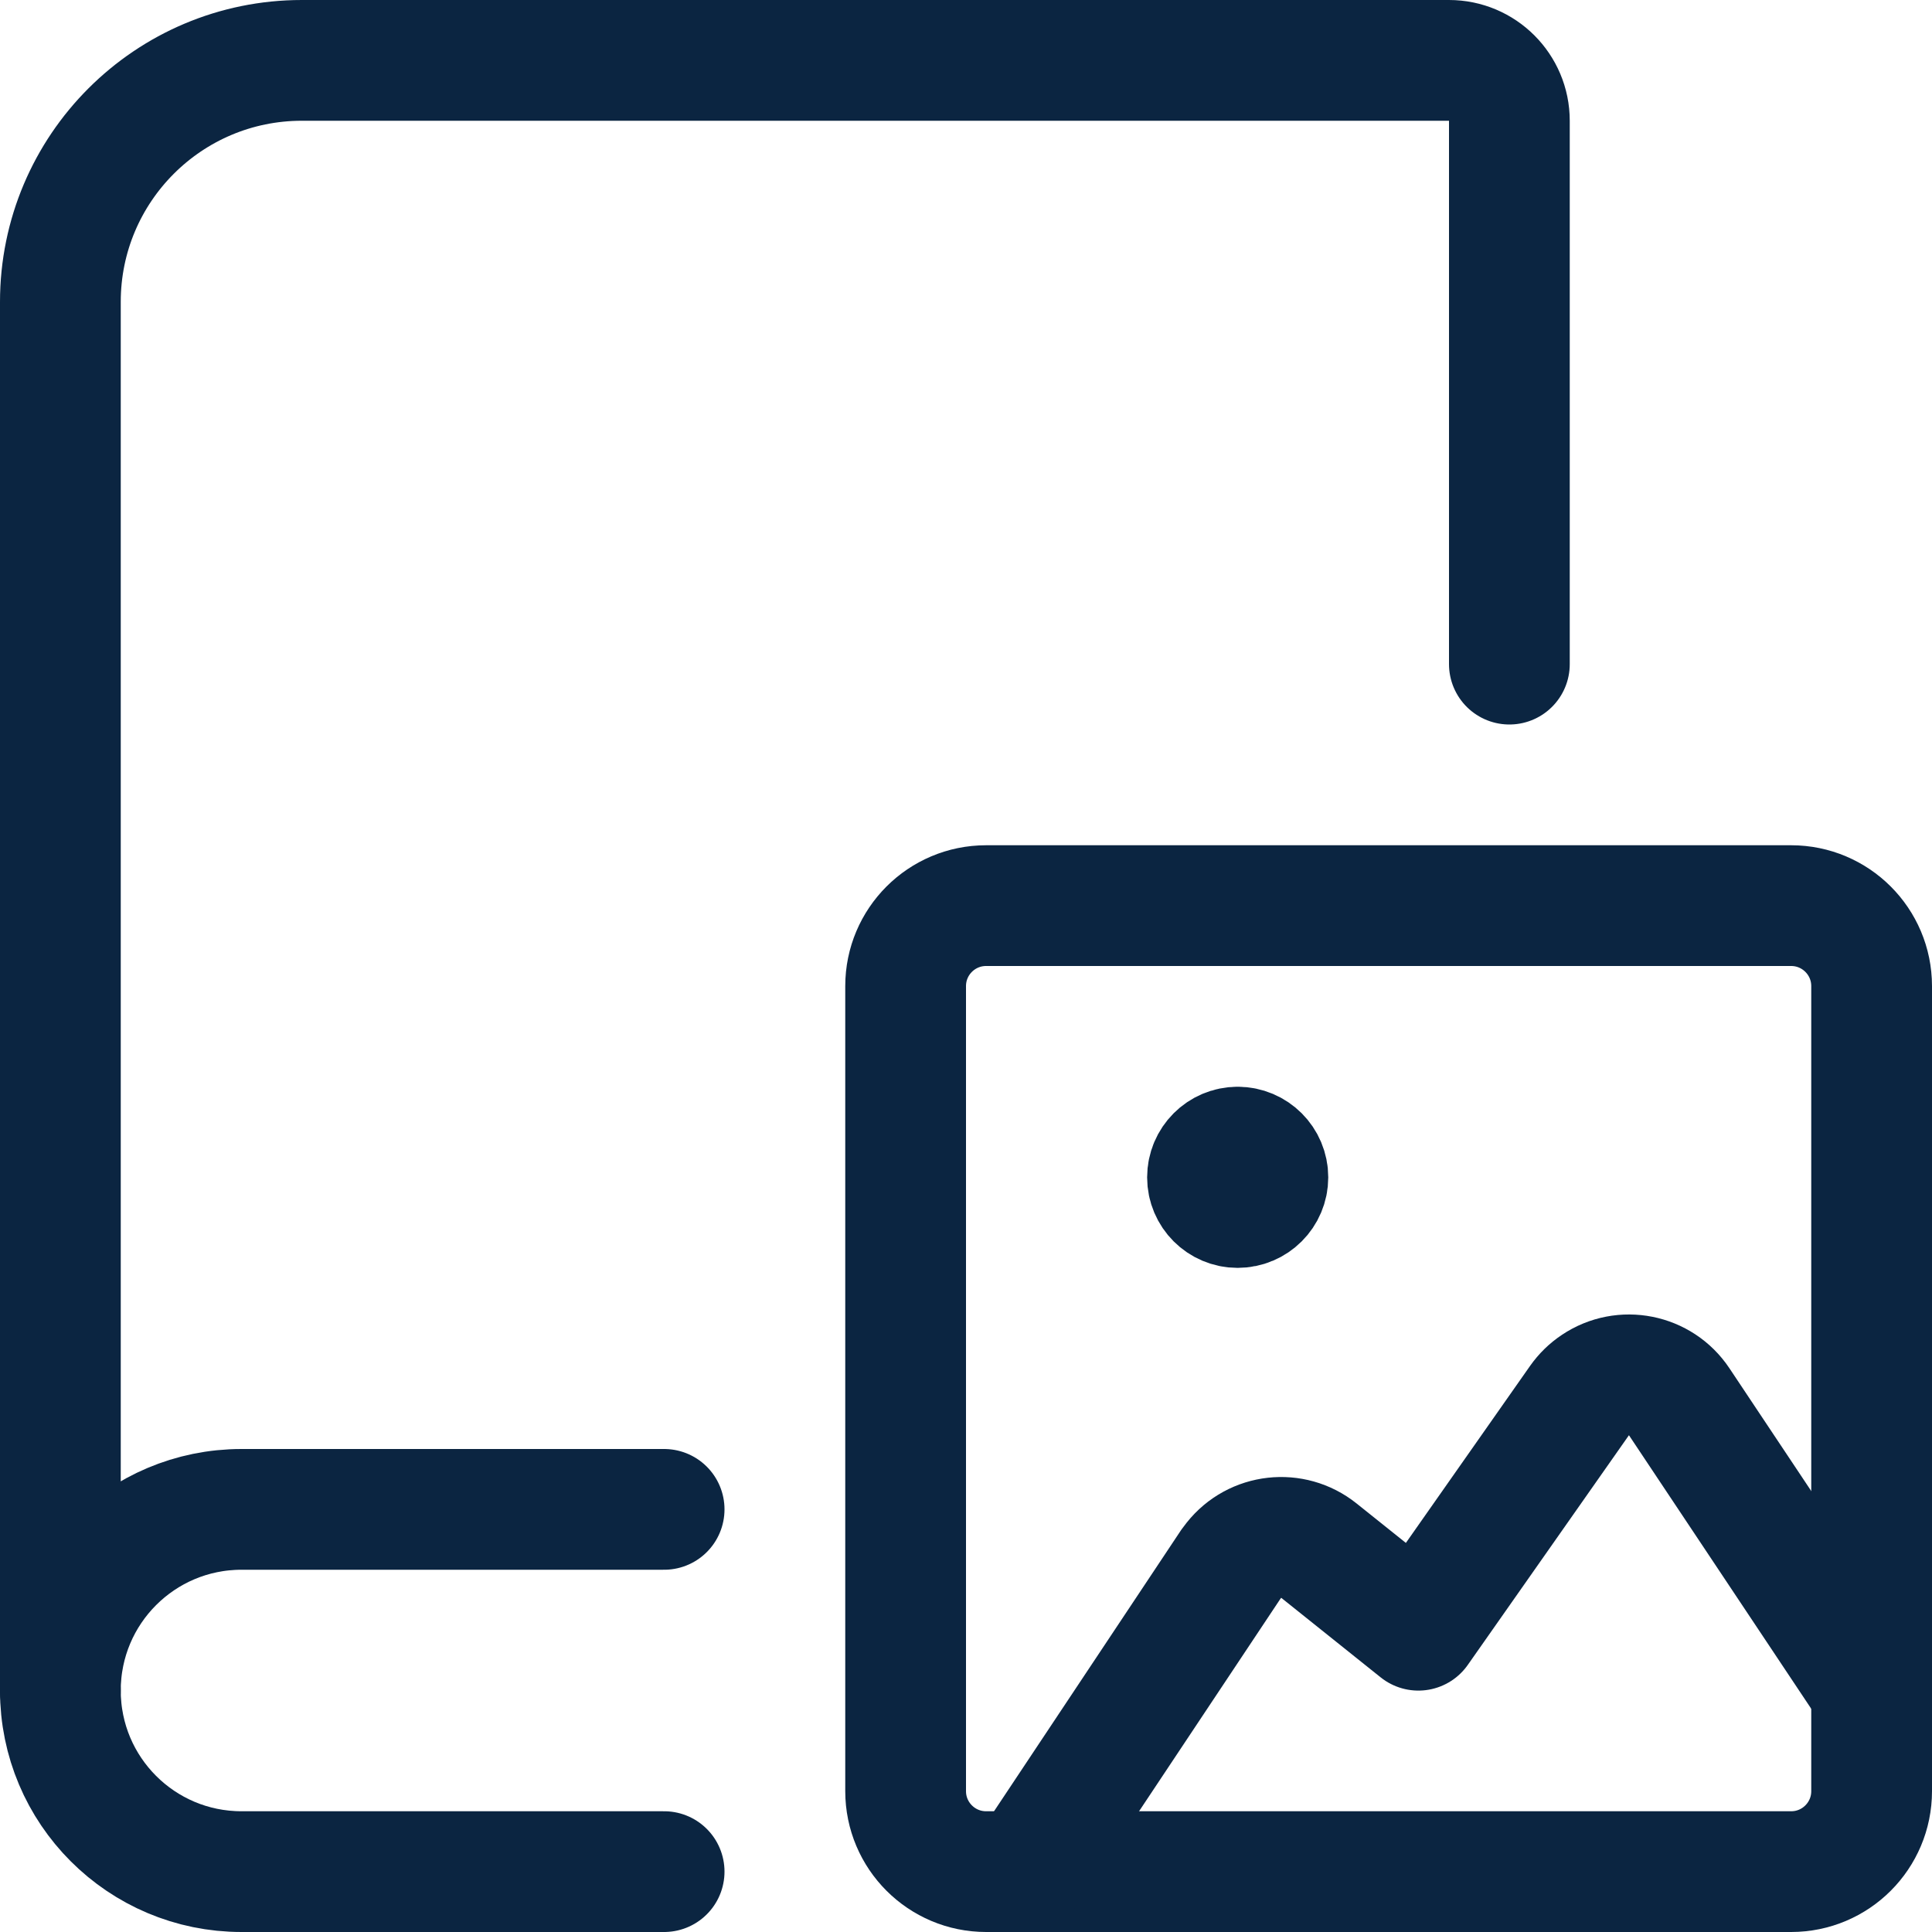
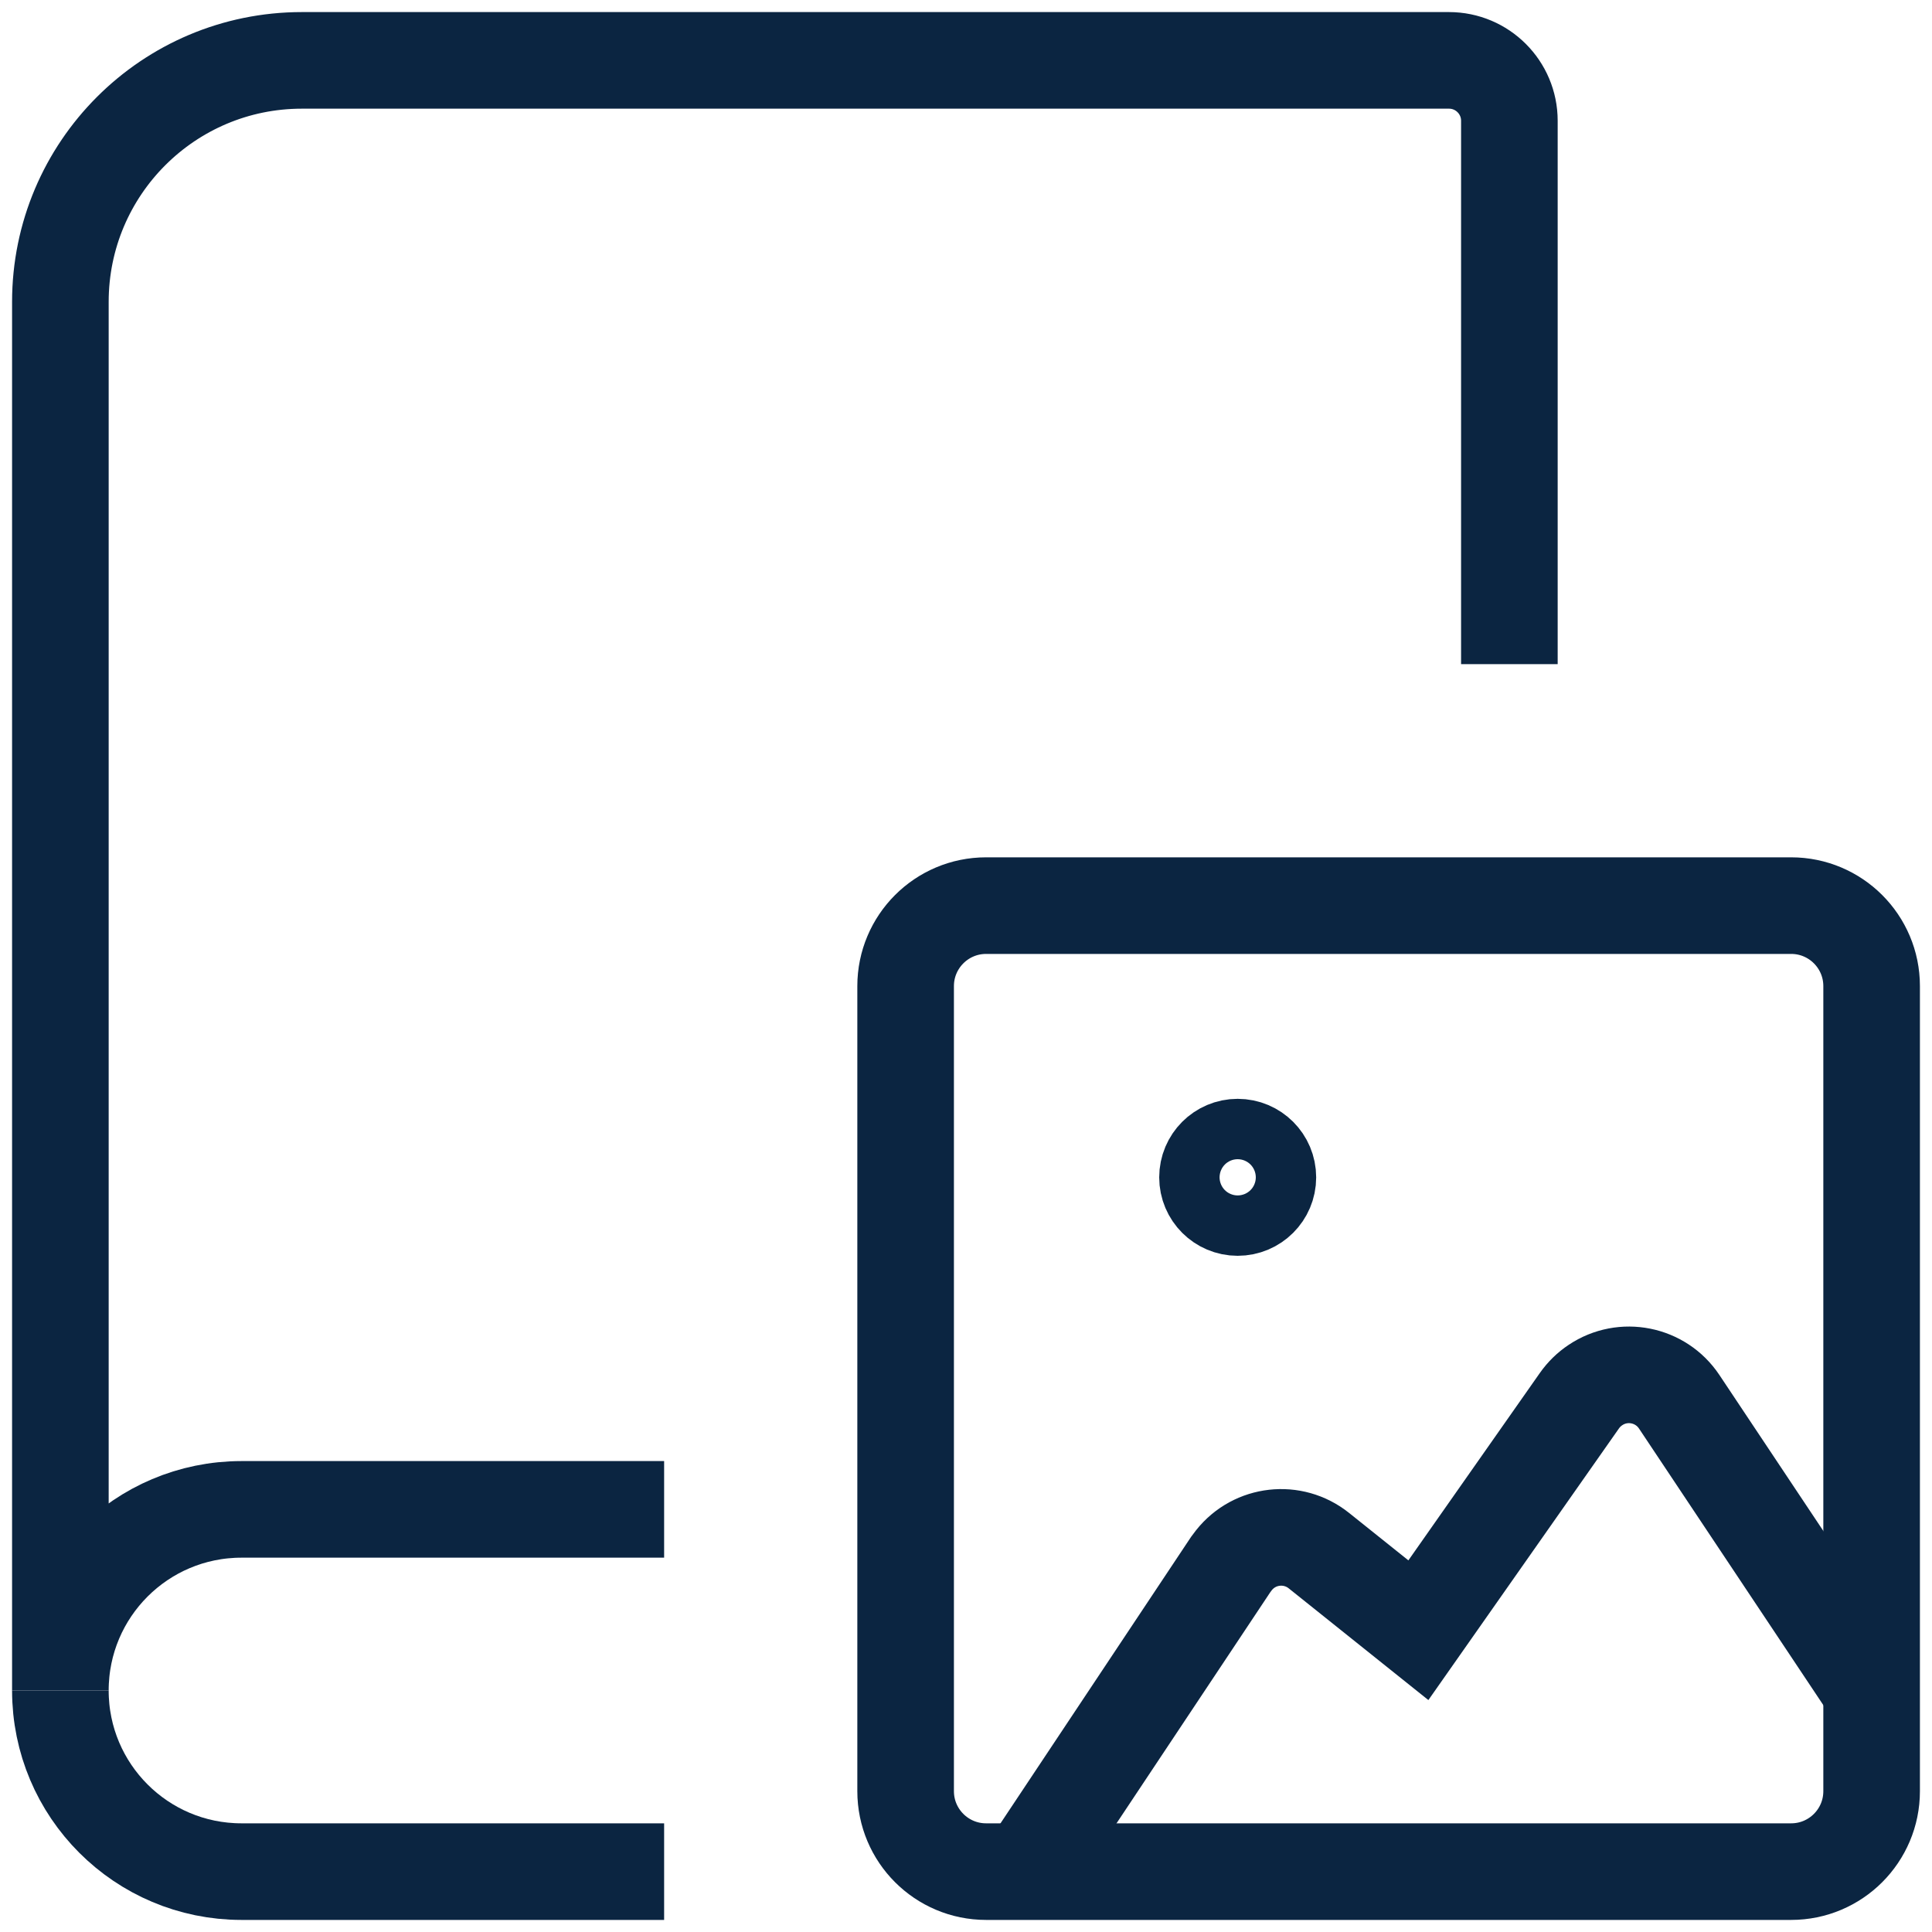
<svg xmlns="http://www.w3.org/2000/svg" width="20" height="20" viewBox="0 0 20 20" fill="none">
-   <path d="M6.875 19.375H2.5C1.464 19.375 0.625 18.536 0.625 17.5" stroke="#0B2541" stroke-width="1.25" stroke-linecap="round" stroke-linejoin="round" />
-   <path d="M15.625 6.875V1.25C15.625 0.905 15.345 0.625 15 0.625H3.125C1.744 0.625 0.625 1.744 0.625 3.125V17.5C0.625 16.464 1.464 15.625 2.5 15.625H6.875" stroke="#0B2541" stroke-width="1.25" stroke-linecap="round" stroke-linejoin="round" />
-   <path fill-rule="evenodd" clip-rule="evenodd" d="M10.208 9.375H18.542C19.002 9.375 19.375 9.748 19.375 10.208V18.542C19.375 19.002 19.002 19.375 18.542 19.375H10.208C9.748 19.375 9.375 19.002 9.375 18.542V10.208C9.375 9.748 9.748 9.375 10.208 9.375Z" stroke="#0B2541" stroke-width="1.25" stroke-linecap="round" stroke-linejoin="round" />
-   <path d="M12.812 11.875C12.64 11.875 12.5 12.015 12.5 12.188C12.5 12.36 12.64 12.5 12.812 12.5C12.985 12.5 13.125 12.36 13.125 12.188C13.125 12.015 12.985 11.875 12.812 11.875V11.875V11.875" stroke="#0B2541" stroke-width="1.25" stroke-linecap="round" stroke-linejoin="round" />
-   <path d="M19.375 17.5L17.383 14.511C17.191 14.223 16.802 14.146 16.516 14.338C16.451 14.381 16.395 14.436 16.35 14.5L14.683 16.876L13.653 16.052C13.383 15.836 12.989 15.88 12.774 16.151C12.763 16.165 12.752 16.179 12.742 16.193L10.625 19.375" stroke="#0B2541" stroke-width="1.25" stroke-linecap="round" stroke-linejoin="round" />
+   <path d="M6.875 19.375H2.5C1.464 19.375 0.625 18.536 0.625 17.5" stroke="#0B2541" strokeWidth="1.25" strokeLinecap="round" strokeLinejoin="round" />
+   <path d="M15.625 6.875V1.25C15.625 0.905 15.345 0.625 15 0.625H3.125C1.744 0.625 0.625 1.744 0.625 3.125V17.5C0.625 16.464 1.464 15.625 2.5 15.625H6.875" stroke="#0B2541" strokeWidth="1.25" strokeLinecap="round" strokeLinejoin="round" />
+   <path fillRule="evenodd" clipRule="evenodd" d="M10.208 9.375H18.542C19.002 9.375 19.375 9.748 19.375 10.208V18.542C19.375 19.002 19.002 19.375 18.542 19.375H10.208C9.748 19.375 9.375 19.002 9.375 18.542V10.208C9.375 9.748 9.748 9.375 10.208 9.375Z" stroke="#0B2541" strokeWidth="1.25" strokeLinecap="round" strokeLinejoin="round" />
+   <path d="M12.812 11.875C12.64 11.875 12.5 12.015 12.5 12.188C12.5 12.36 12.64 12.5 12.812 12.5C12.985 12.5 13.125 12.36 13.125 12.188C13.125 12.015 12.985 11.875 12.812 11.875V11.875V11.875" stroke="#0B2541" strokeWidth="1.25" strokeLinecap="round" strokeLinejoin="round" />
+   <path d="M19.375 17.5L17.383 14.511C17.191 14.223 16.802 14.146 16.516 14.338C16.451 14.381 16.395 14.436 16.35 14.5L14.683 16.876L13.653 16.052C13.383 15.836 12.989 15.88 12.774 16.151C12.763 16.165 12.752 16.179 12.742 16.193L10.625 19.375" stroke="#0B2541" strokeWidth="1.25" strokeLinecap="round" strokeLinejoin="round" />
</svg>
